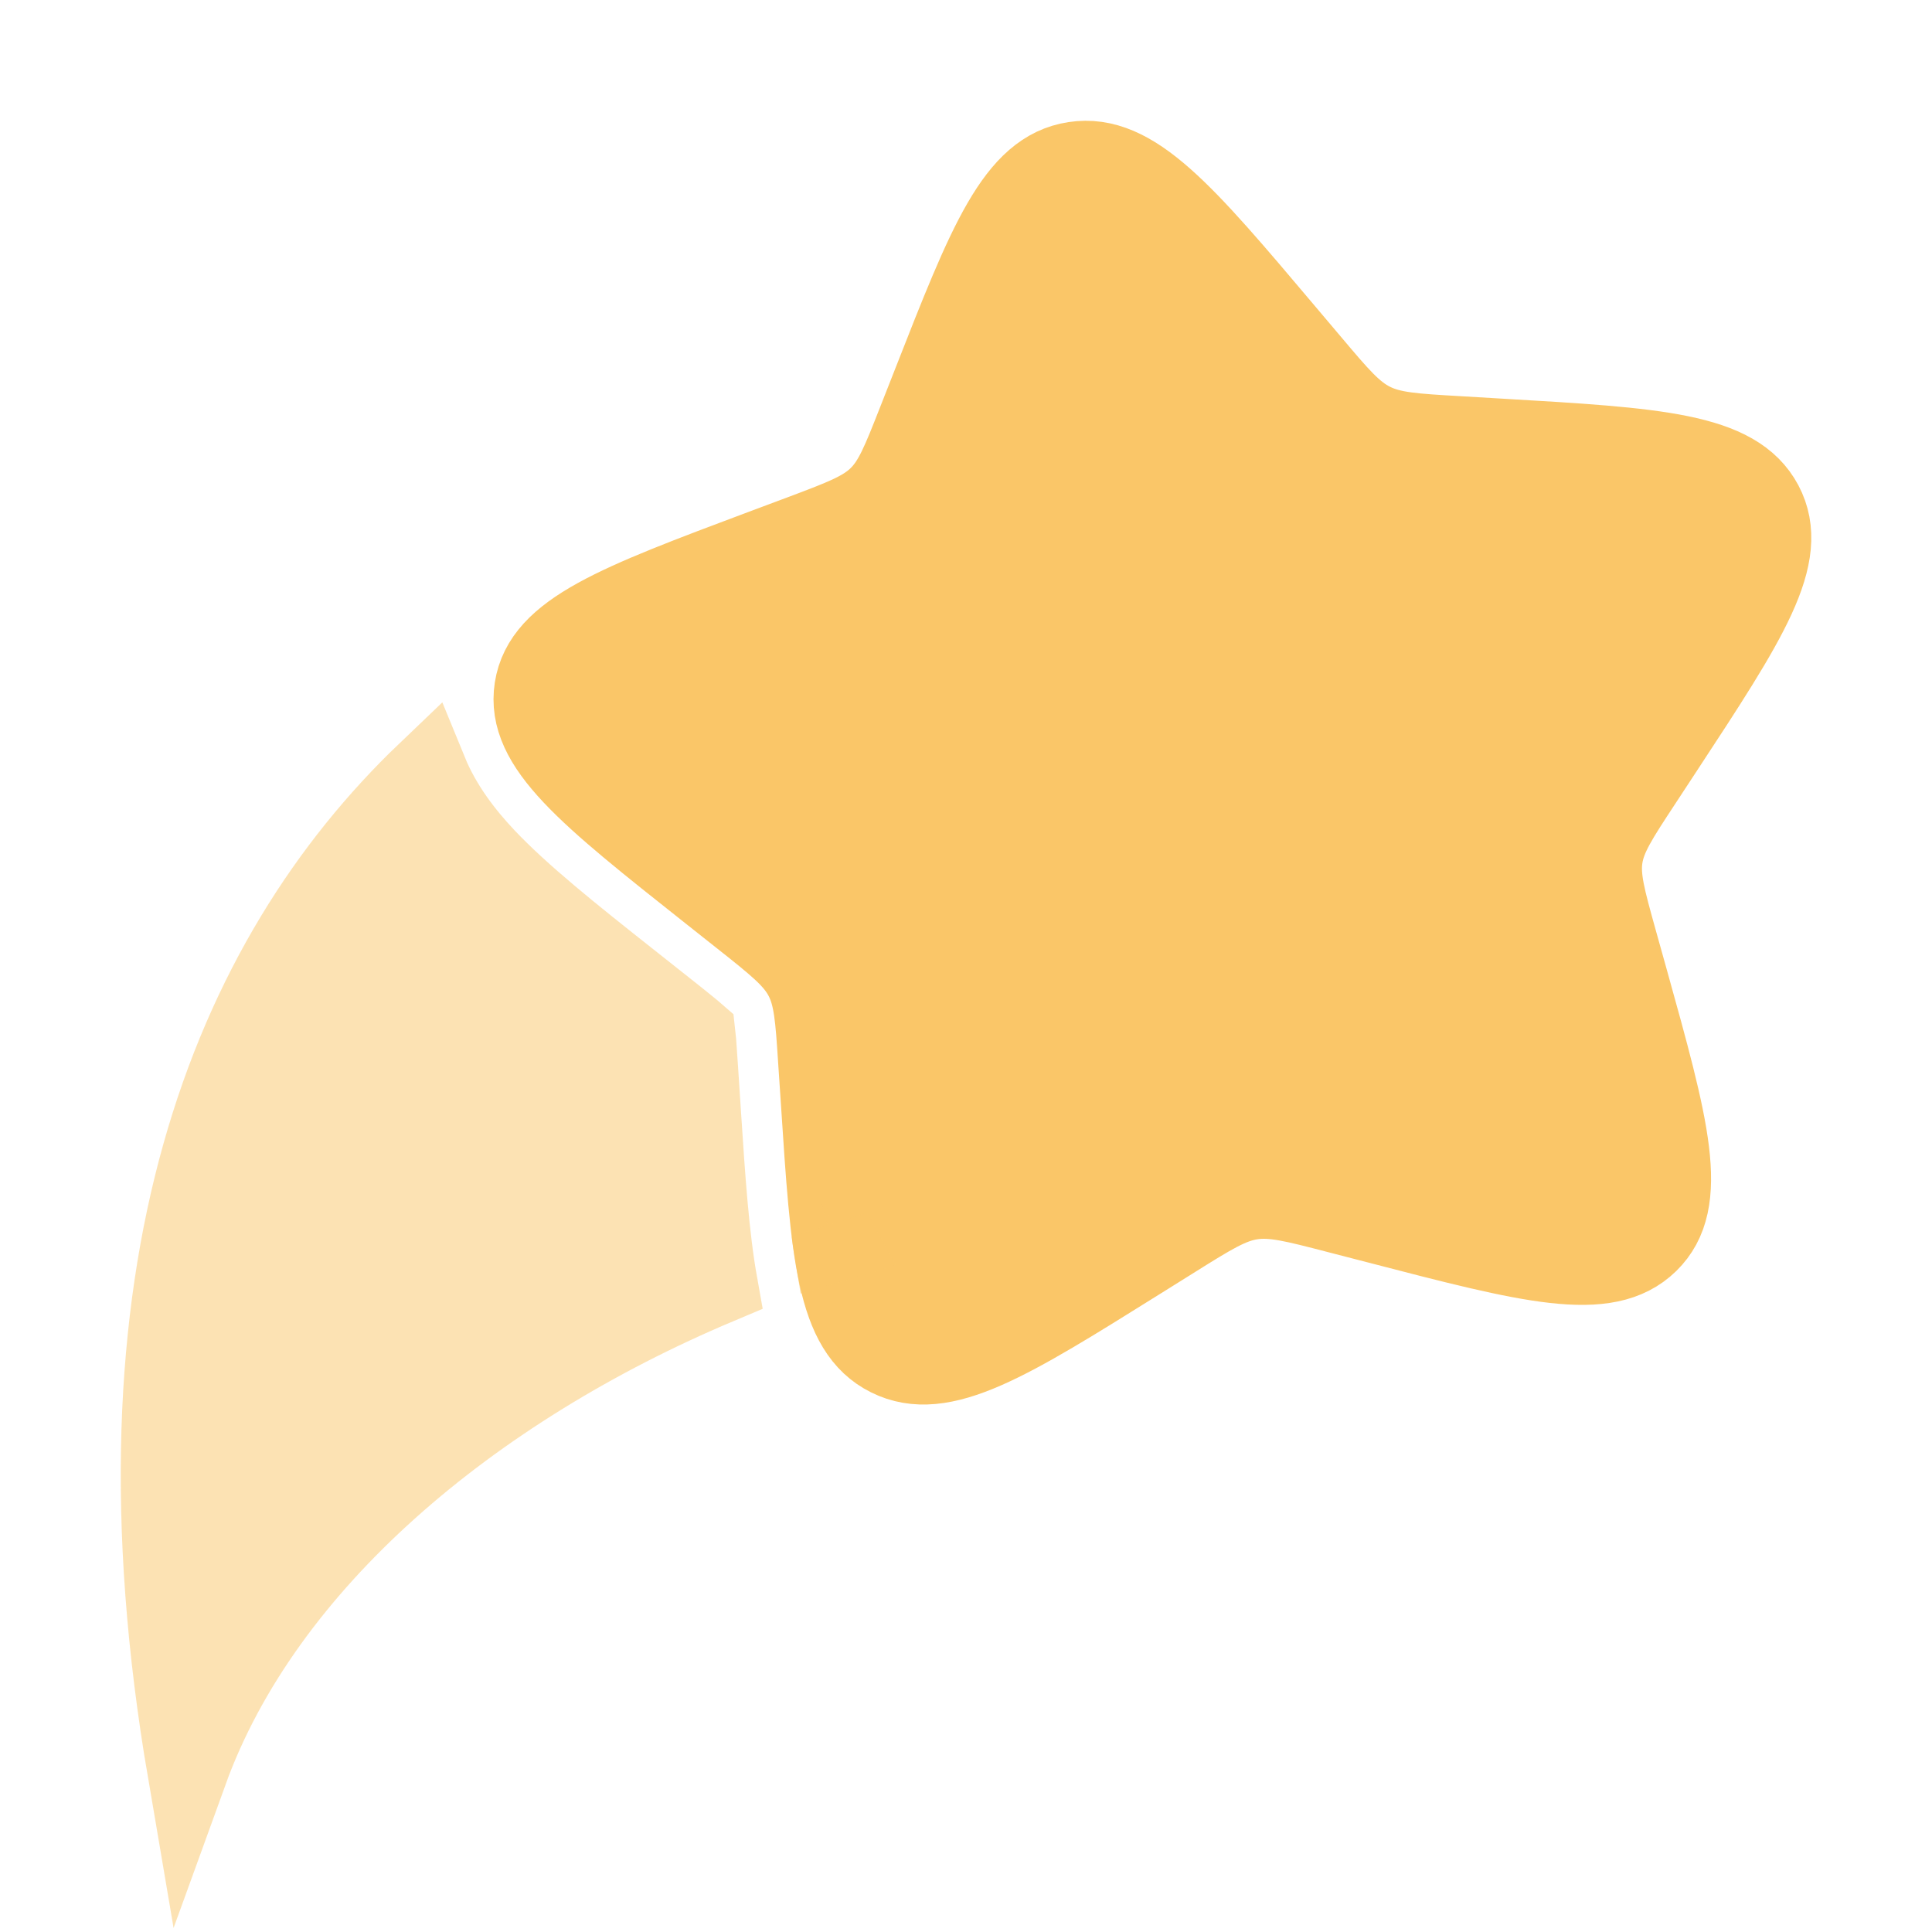
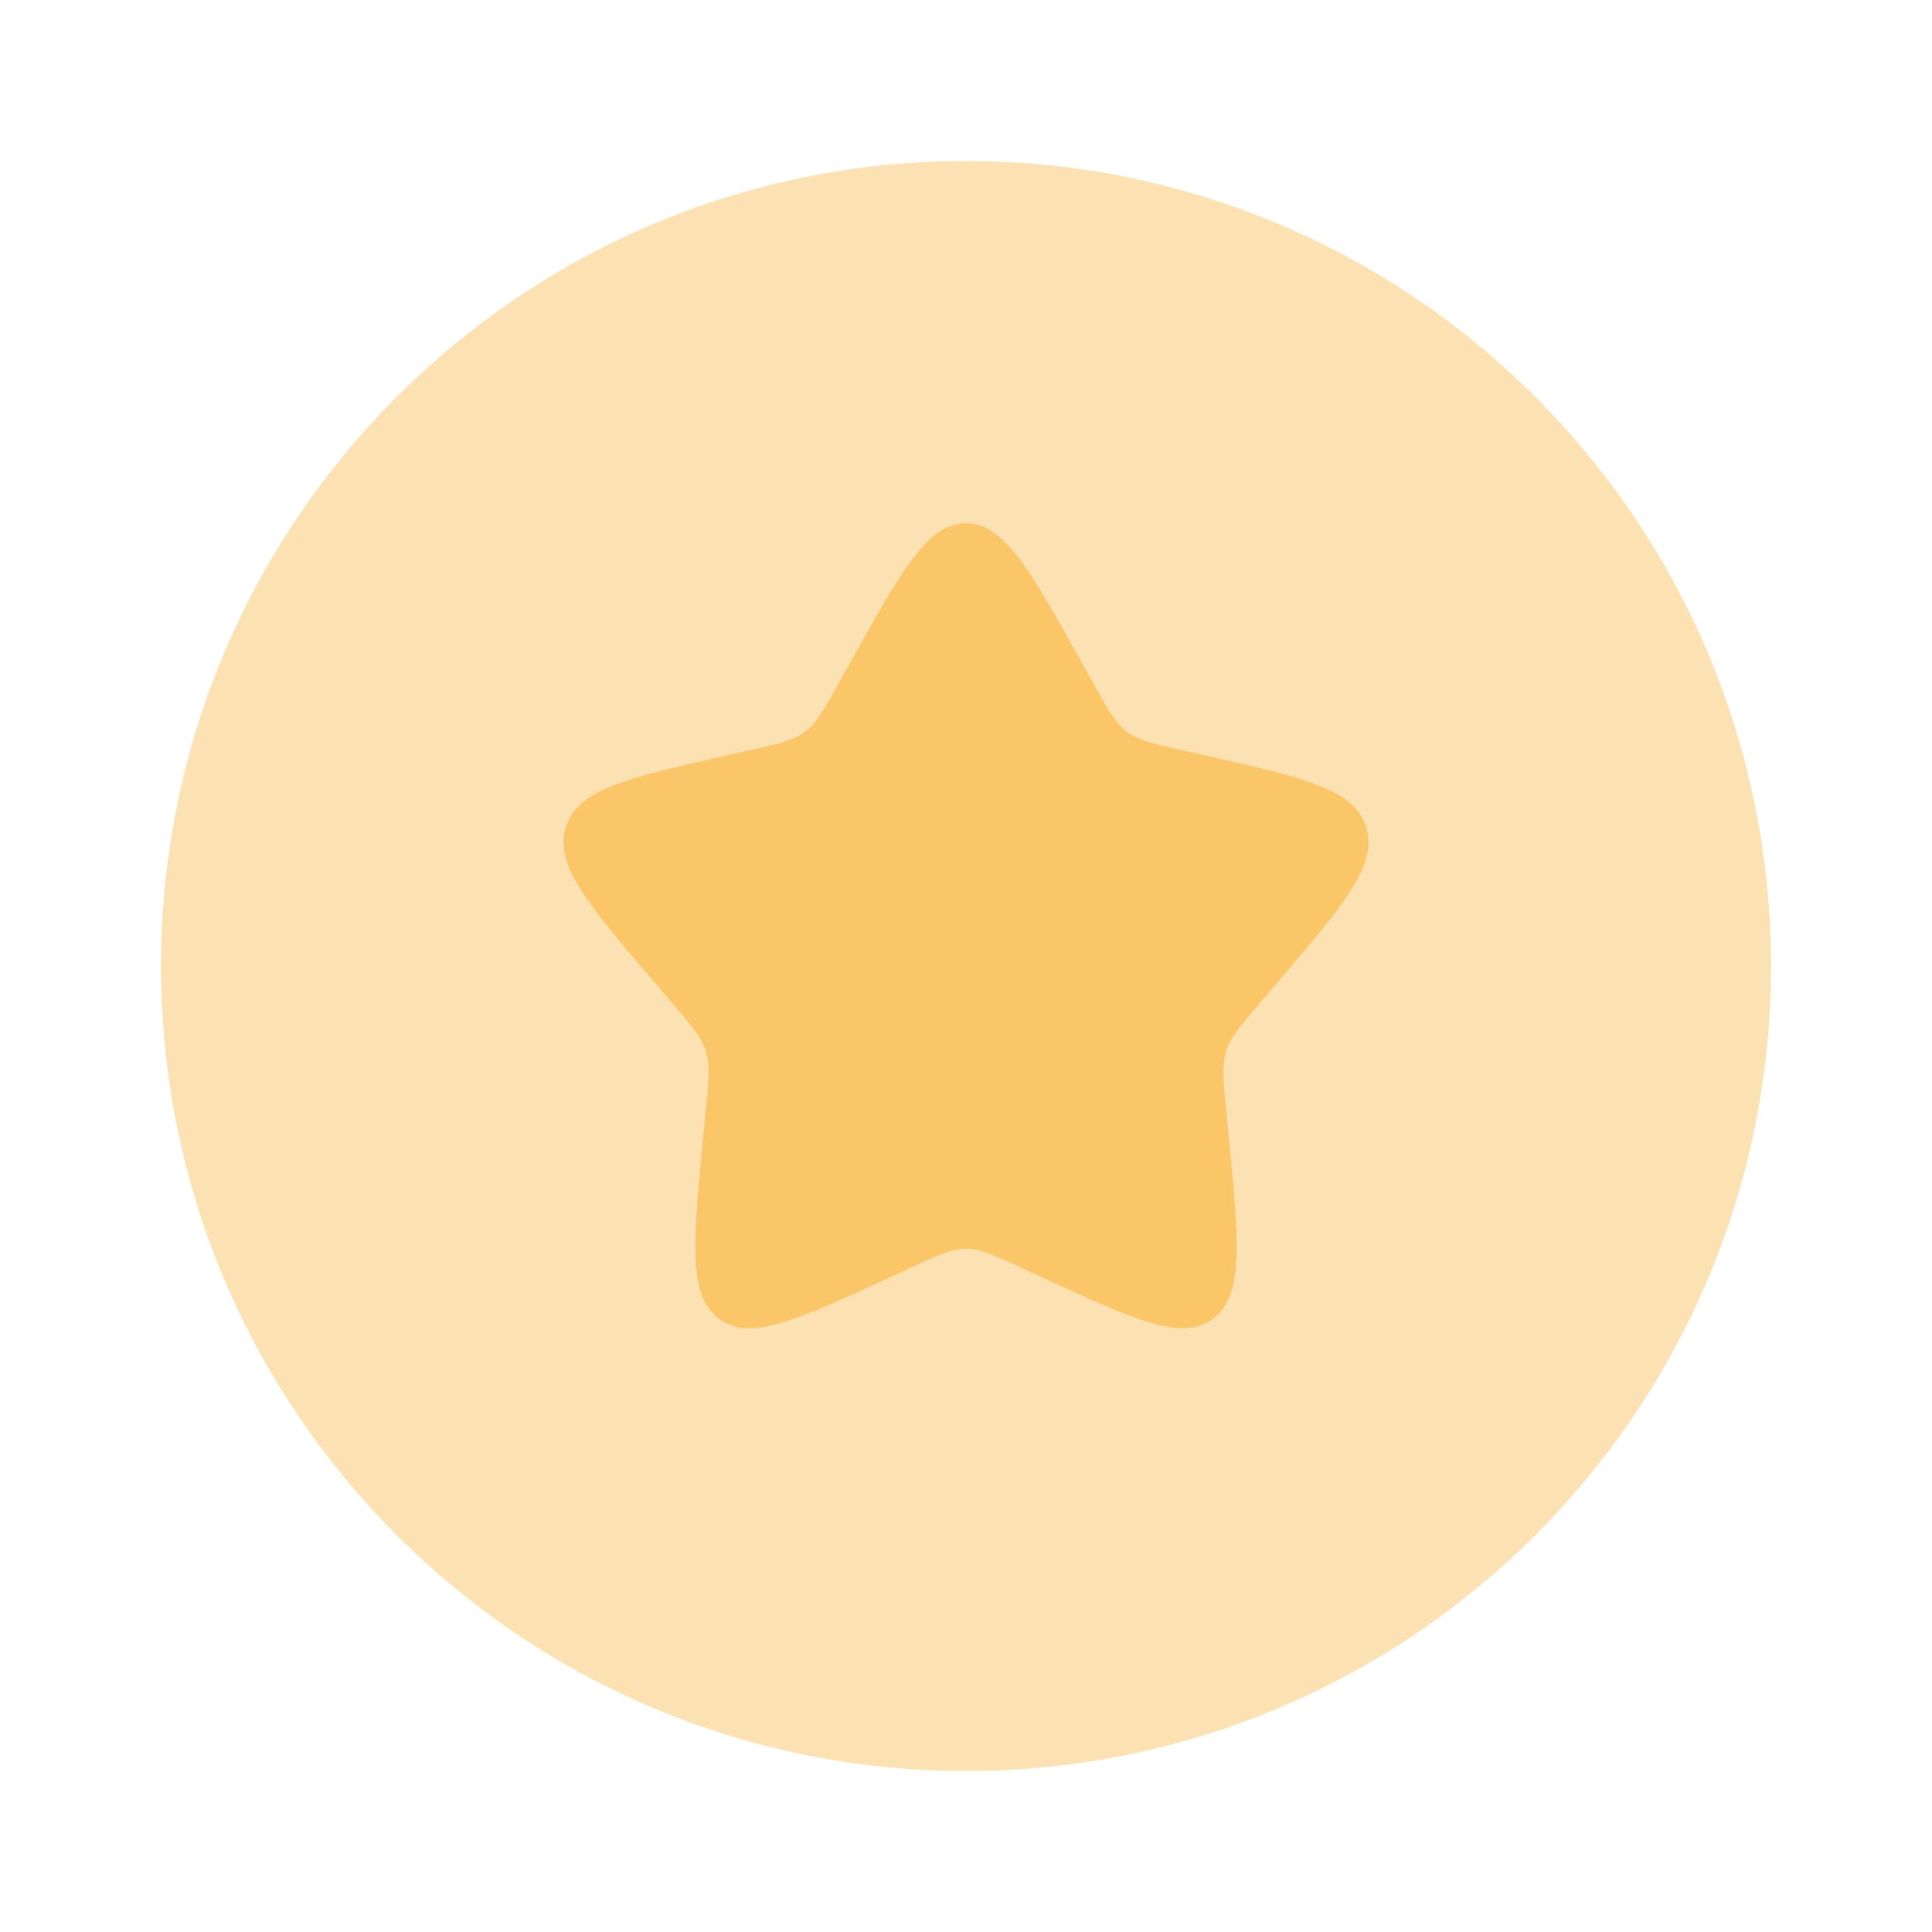
- <svg xmlns="http://www.w3.org/2000/svg" width="800px" height="800px" viewBox="0 0 24 24" fill="none" stroke="#fac668">
+ <svg xmlns="http://www.w3.org/2000/svg" viewBox="0 0 24 24" fill="none">
  <g id="SVGRepo_bgCarrier" stroke-width="0" />
  <g id="SVGRepo_tracerCarrier" stroke-linecap="round" stroke-linejoin="round" />
  <g id="SVGRepo_iconCarrier">
-     <path d="M11.581 4.776C12.275 3.005 12.623 2.12 13.349 2.011C14.075 1.901 14.7 2.641 15.949 4.12L16.272 4.502C16.627 4.923 16.804 5.133 17.046 5.253C17.287 5.373 17.564 5.389 18.12 5.421L18.626 5.451C20.581 5.565 21.558 5.623 21.898 6.262C22.237 6.901 21.713 7.699 20.666 9.294L20.395 9.707C20.097 10.16 19.948 10.387 19.908 10.646C19.868 10.905 19.941 11.166 20.087 11.69L20.22 12.166C20.733 14.008 20.99 14.928 20.473 15.432C19.956 15.937 19.008 15.69 17.112 15.197L16.621 15.07C16.082 14.93 15.813 14.86 15.547 14.9C15.281 14.94 15.048 15.085 14.583 15.376L14.159 15.641C12.521 16.665 11.703 17.177 11.044 16.849C10.385 16.522 10.323 15.572 10.199 13.672L10.166 13.18C10.131 12.64 10.113 12.37 9.989 12.136C9.865 11.902 9.648 11.73 9.215 11.387L8.82 11.074C7.294 9.865 6.531 9.261 6.641 8.554C6.751 7.847 7.661 7.507 9.48 6.825L9.951 6.649C10.467 6.455 10.726 6.358 10.915 6.174C11.105 5.989 11.203 5.737 11.401 5.234L11.581 4.776Z" fill="#fac668" />
-     <g opacity="0.5">
-       <path d="M5.31 9.593C2.873 11.921 1.275 15.806 2.331 22C3.274 19.397 5.857 17.241 8.912 15.953C8.806 15.36 8.758 14.636 8.708 13.873L8.669 13.278C8.66 13.14 8.653 13.035 8.646 12.944C8.643 12.907 8.64 12.875 8.637 12.849C8.614 12.829 8.586 12.805 8.551 12.777C8.479 12.718 8.394 12.65 8.283 12.562L7.808 12.186C7.114 11.637 6.469 11.125 6.025 10.654C5.772 10.385 5.489 10.03 5.31 9.593Z" fill="#fac668" />
-       <path d="M10.347 15.423C10.341 15.386 10.336 15.348 10.332 15.309L10.388 15.41C10.374 15.414 10.36 15.419 10.347 15.423Z" fill="#fac668" />
-     </g>
+     <path opacity="0.5" d="M22 12C22 17.523 17.523 22 12 22C6.477 22 2 17.523 2 12C2 6.477 6.477 2 12 2C17.523 2 22 6.477 22 12Z" fill="#fac668" />
+     <path d="M10.413 8.498L10.577 8.204C11.21 7.068 11.527 6.5 12 6.5C12.473 6.5 12.79 7.068 13.423 8.204L13.587 8.498C13.767 8.821 13.857 8.982 13.998 9.089C14.138 9.195 14.313 9.235 14.662 9.314L14.98 9.386C16.21 9.664 16.825 9.803 16.971 10.274C17.118 10.744 16.698 11.235 15.86 12.215L15.643 12.469C15.405 12.747 15.286 12.886 15.232 13.059C15.178 13.231 15.197 13.417 15.232 13.789L15.265 14.127C15.392 15.435 15.455 16.089 15.072 16.38C14.689 16.671 14.114 16.406 12.962 15.876L12.664 15.738C12.337 15.588 12.173 15.512 12 15.512C11.827 15.512 11.663 15.588 11.336 15.738L11.038 15.876C9.886 16.406 9.311 16.671 8.928 16.38C8.545 16.089 8.608 15.435 8.735 14.127L8.767 13.789C8.804 13.417 8.822 13.231 8.768 13.059C8.714 12.886 8.595 12.747 8.357 12.469L8.14 12.215C7.302 11.235 6.882 10.744 7.029 10.274C7.175 9.803 7.79 9.664 9.02 9.386L9.338 9.314C9.687 9.235 9.862 9.195 10.002 9.089C10.143 8.982 10.233 8.821 10.413 8.498Z" fill="#fac668" />
  </g>
</svg>
